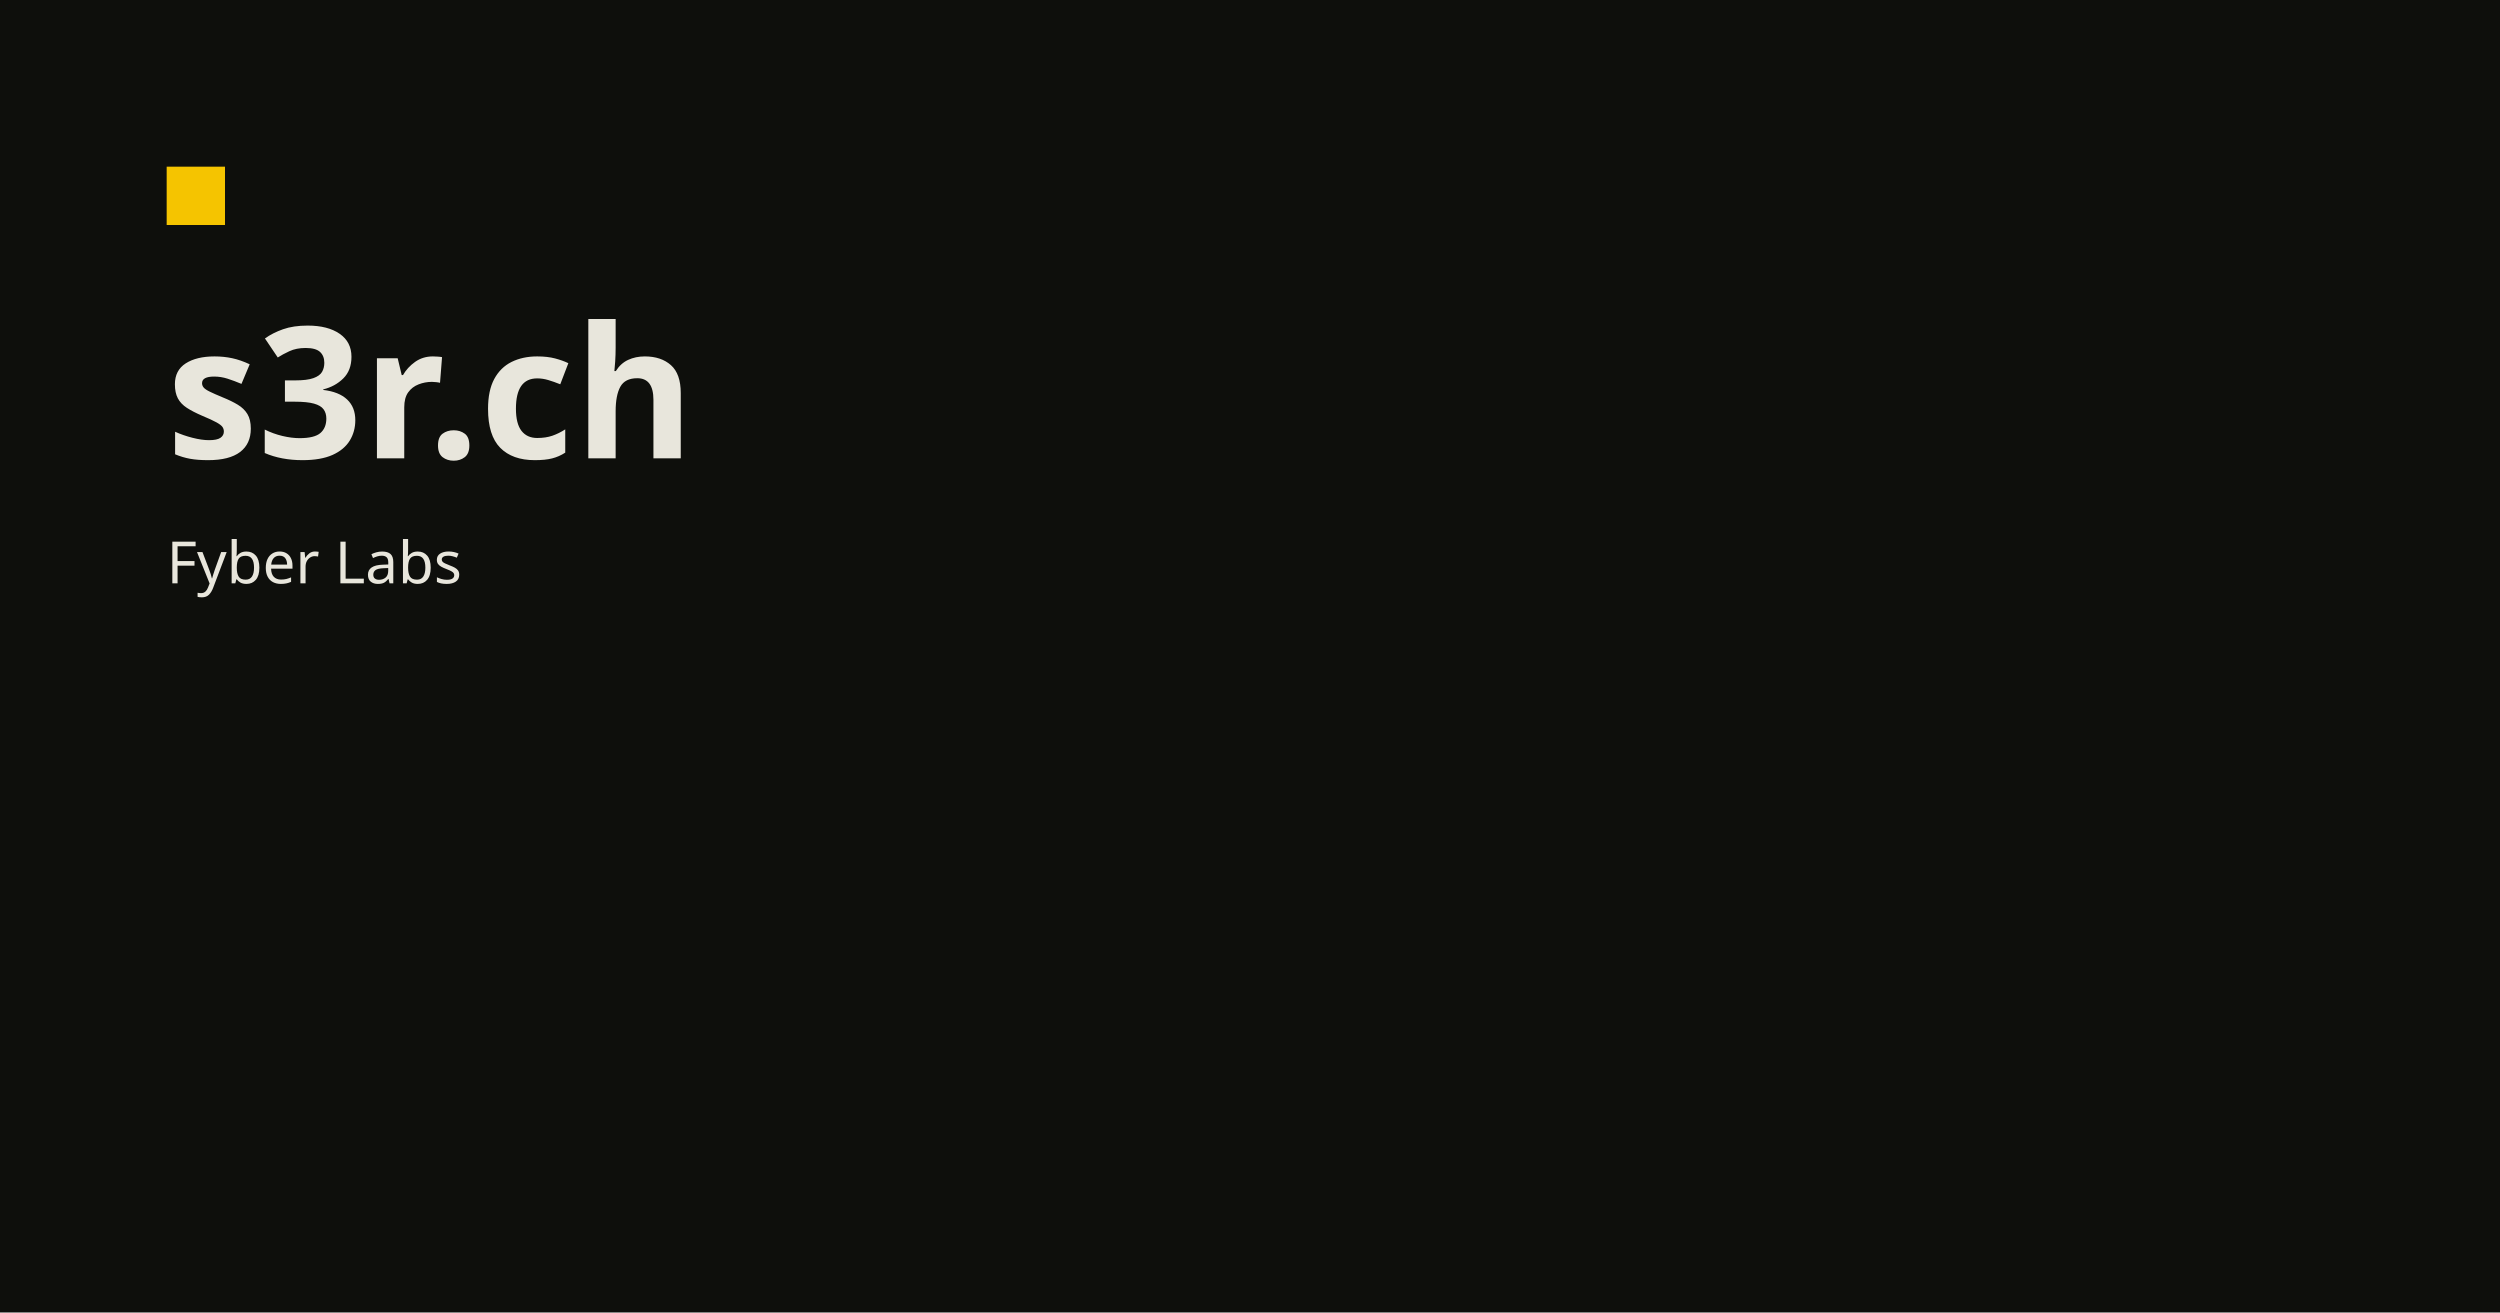
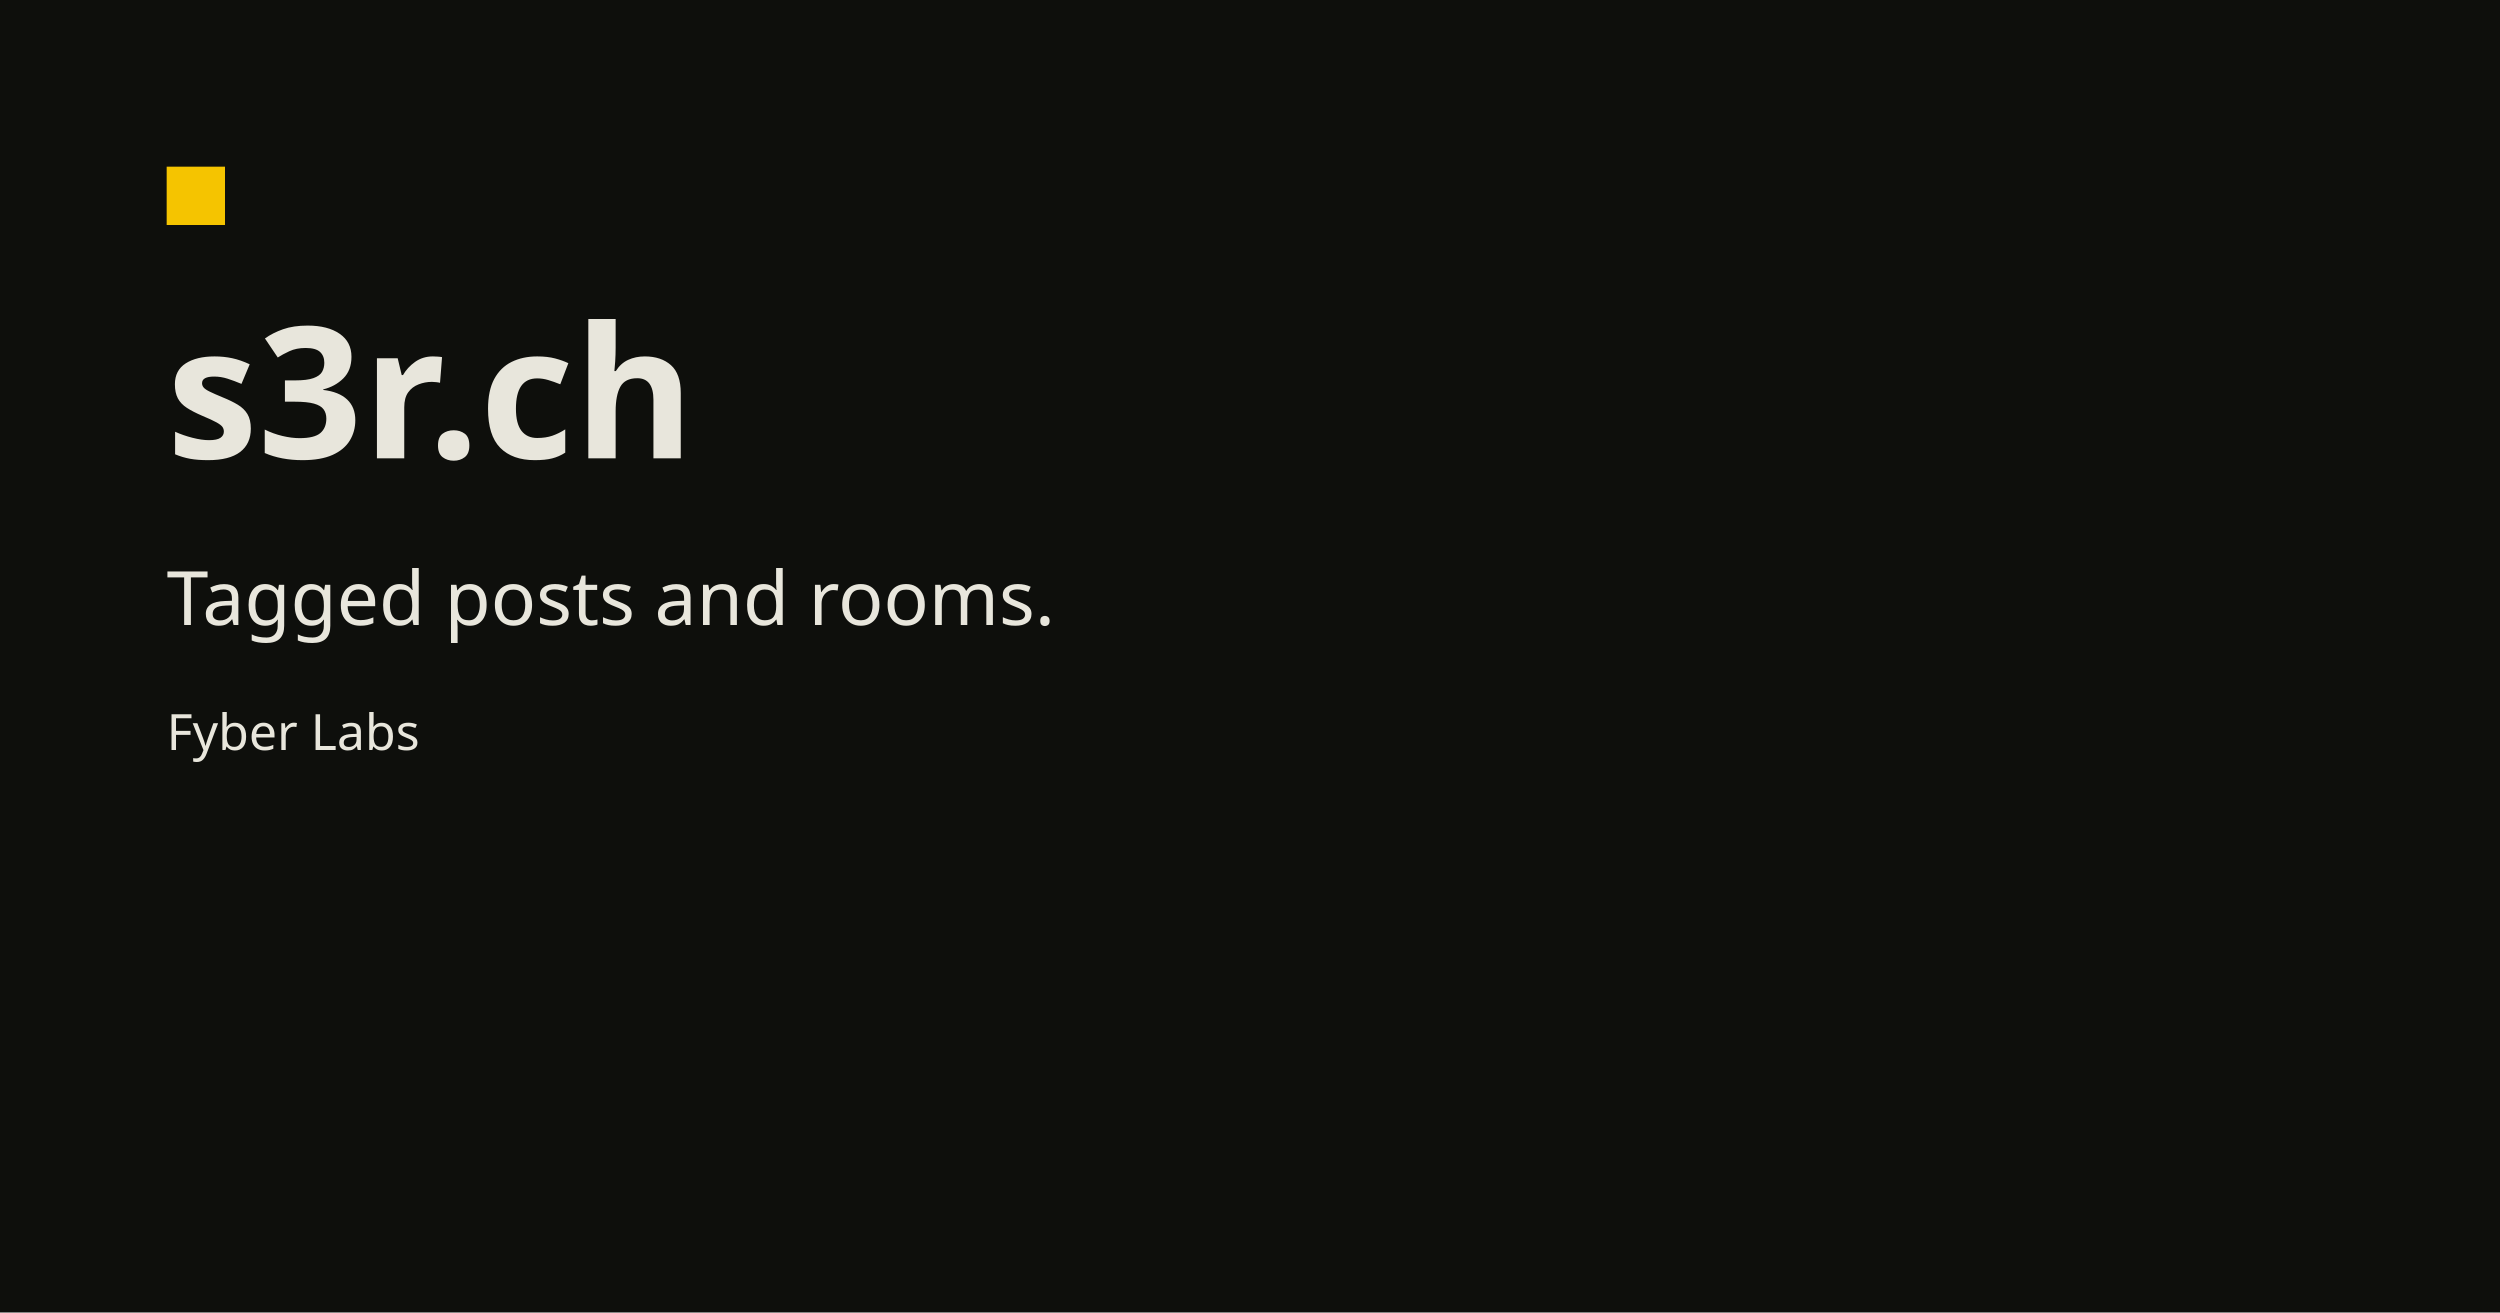
<svg xmlns="http://www.w3.org/2000/svg" width="1200" height="630" viewBox="0 0 1200 630" role="img" aria-label="s3r.ch">
  <rect width="1200" height="630" fill="#0E0F0C" />
  <rect x="80" y="80" width="28" height="28" fill="#F5C400" />
  <text x="80" y="220" fill="#E8E6DC" font-size="88" font-weight="600" font-family="ui-sans-serif, system-ui, sans-serif">s3r.ch</text>
-   <text x="80" y="280" fill="#E8E6DC" font-size="28" font-family="ui-sans-serif, system-ui, sans-serif">Fyber Labs</text>
+   <text x="80" y="300" fill="#E8E6DC" font-size="36" font-family="ui-sans-serif, system-ui, sans-serif">Tagged posts and rooms.</text>
+   <text x="80" y="360" fill="#E8E6DC" font-size="24" font-family="ui-sans-serif, system-ui, sans-serif">Fyber Labs</text>
</svg>
